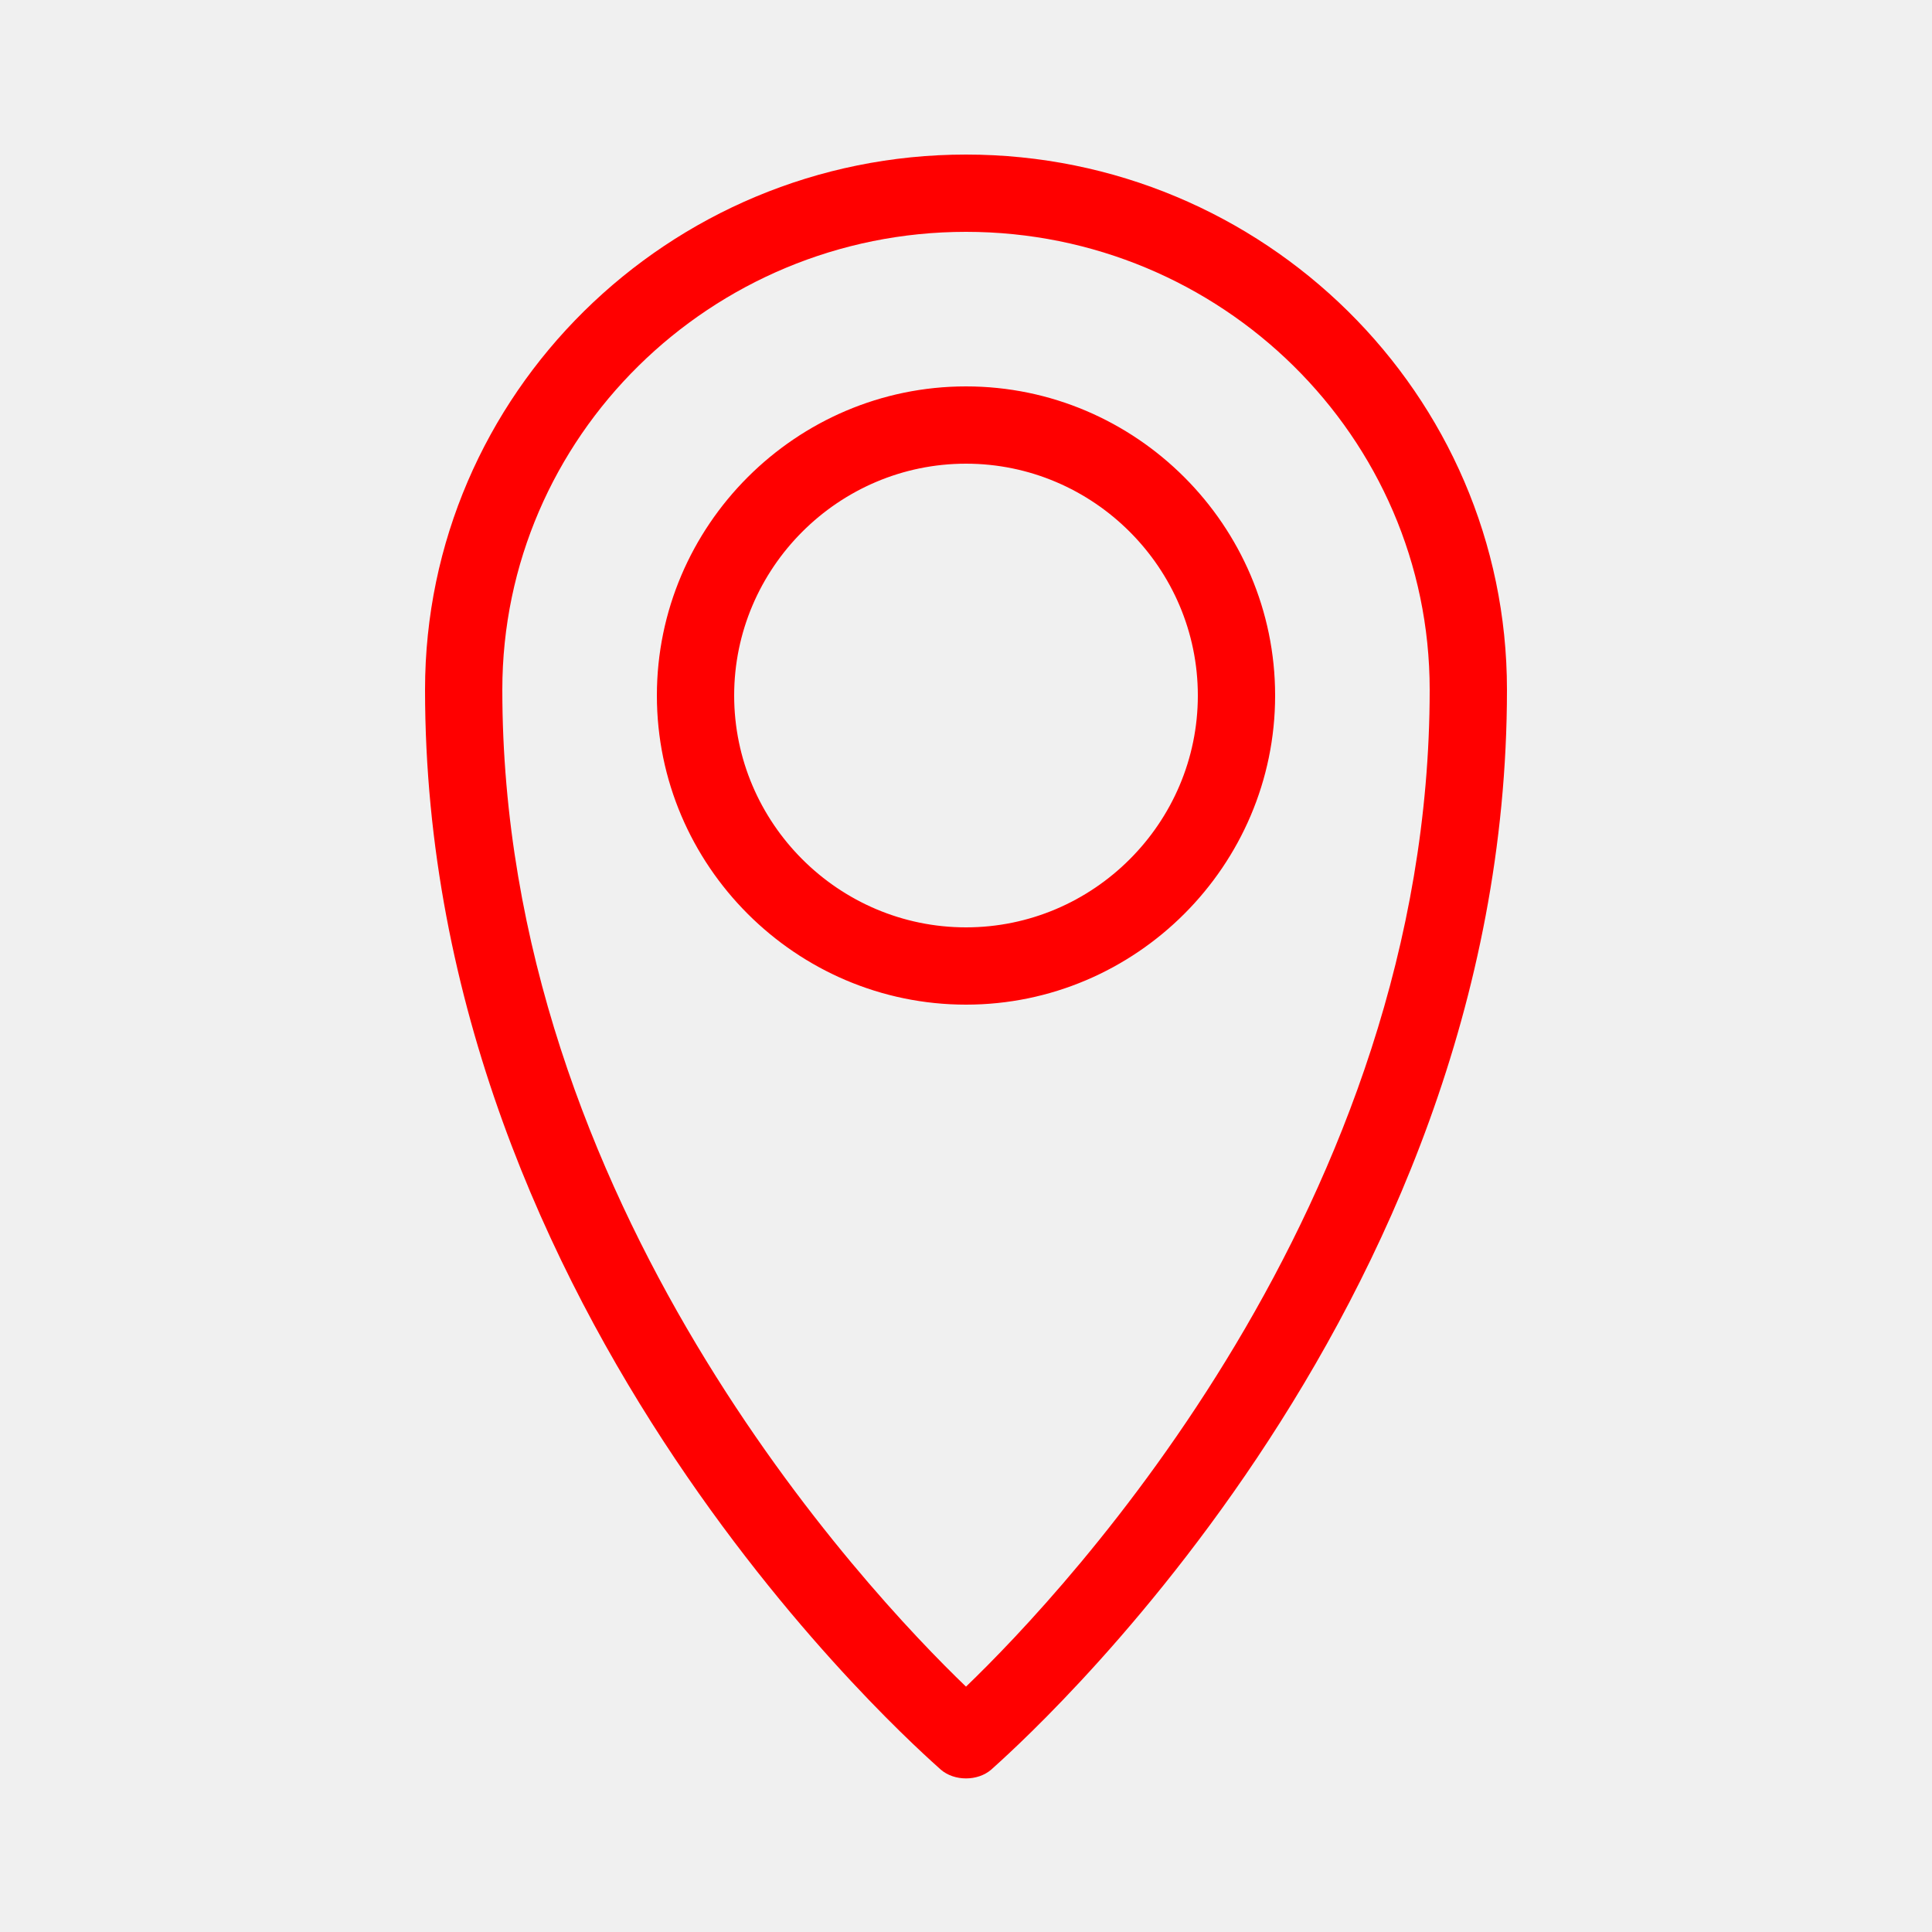
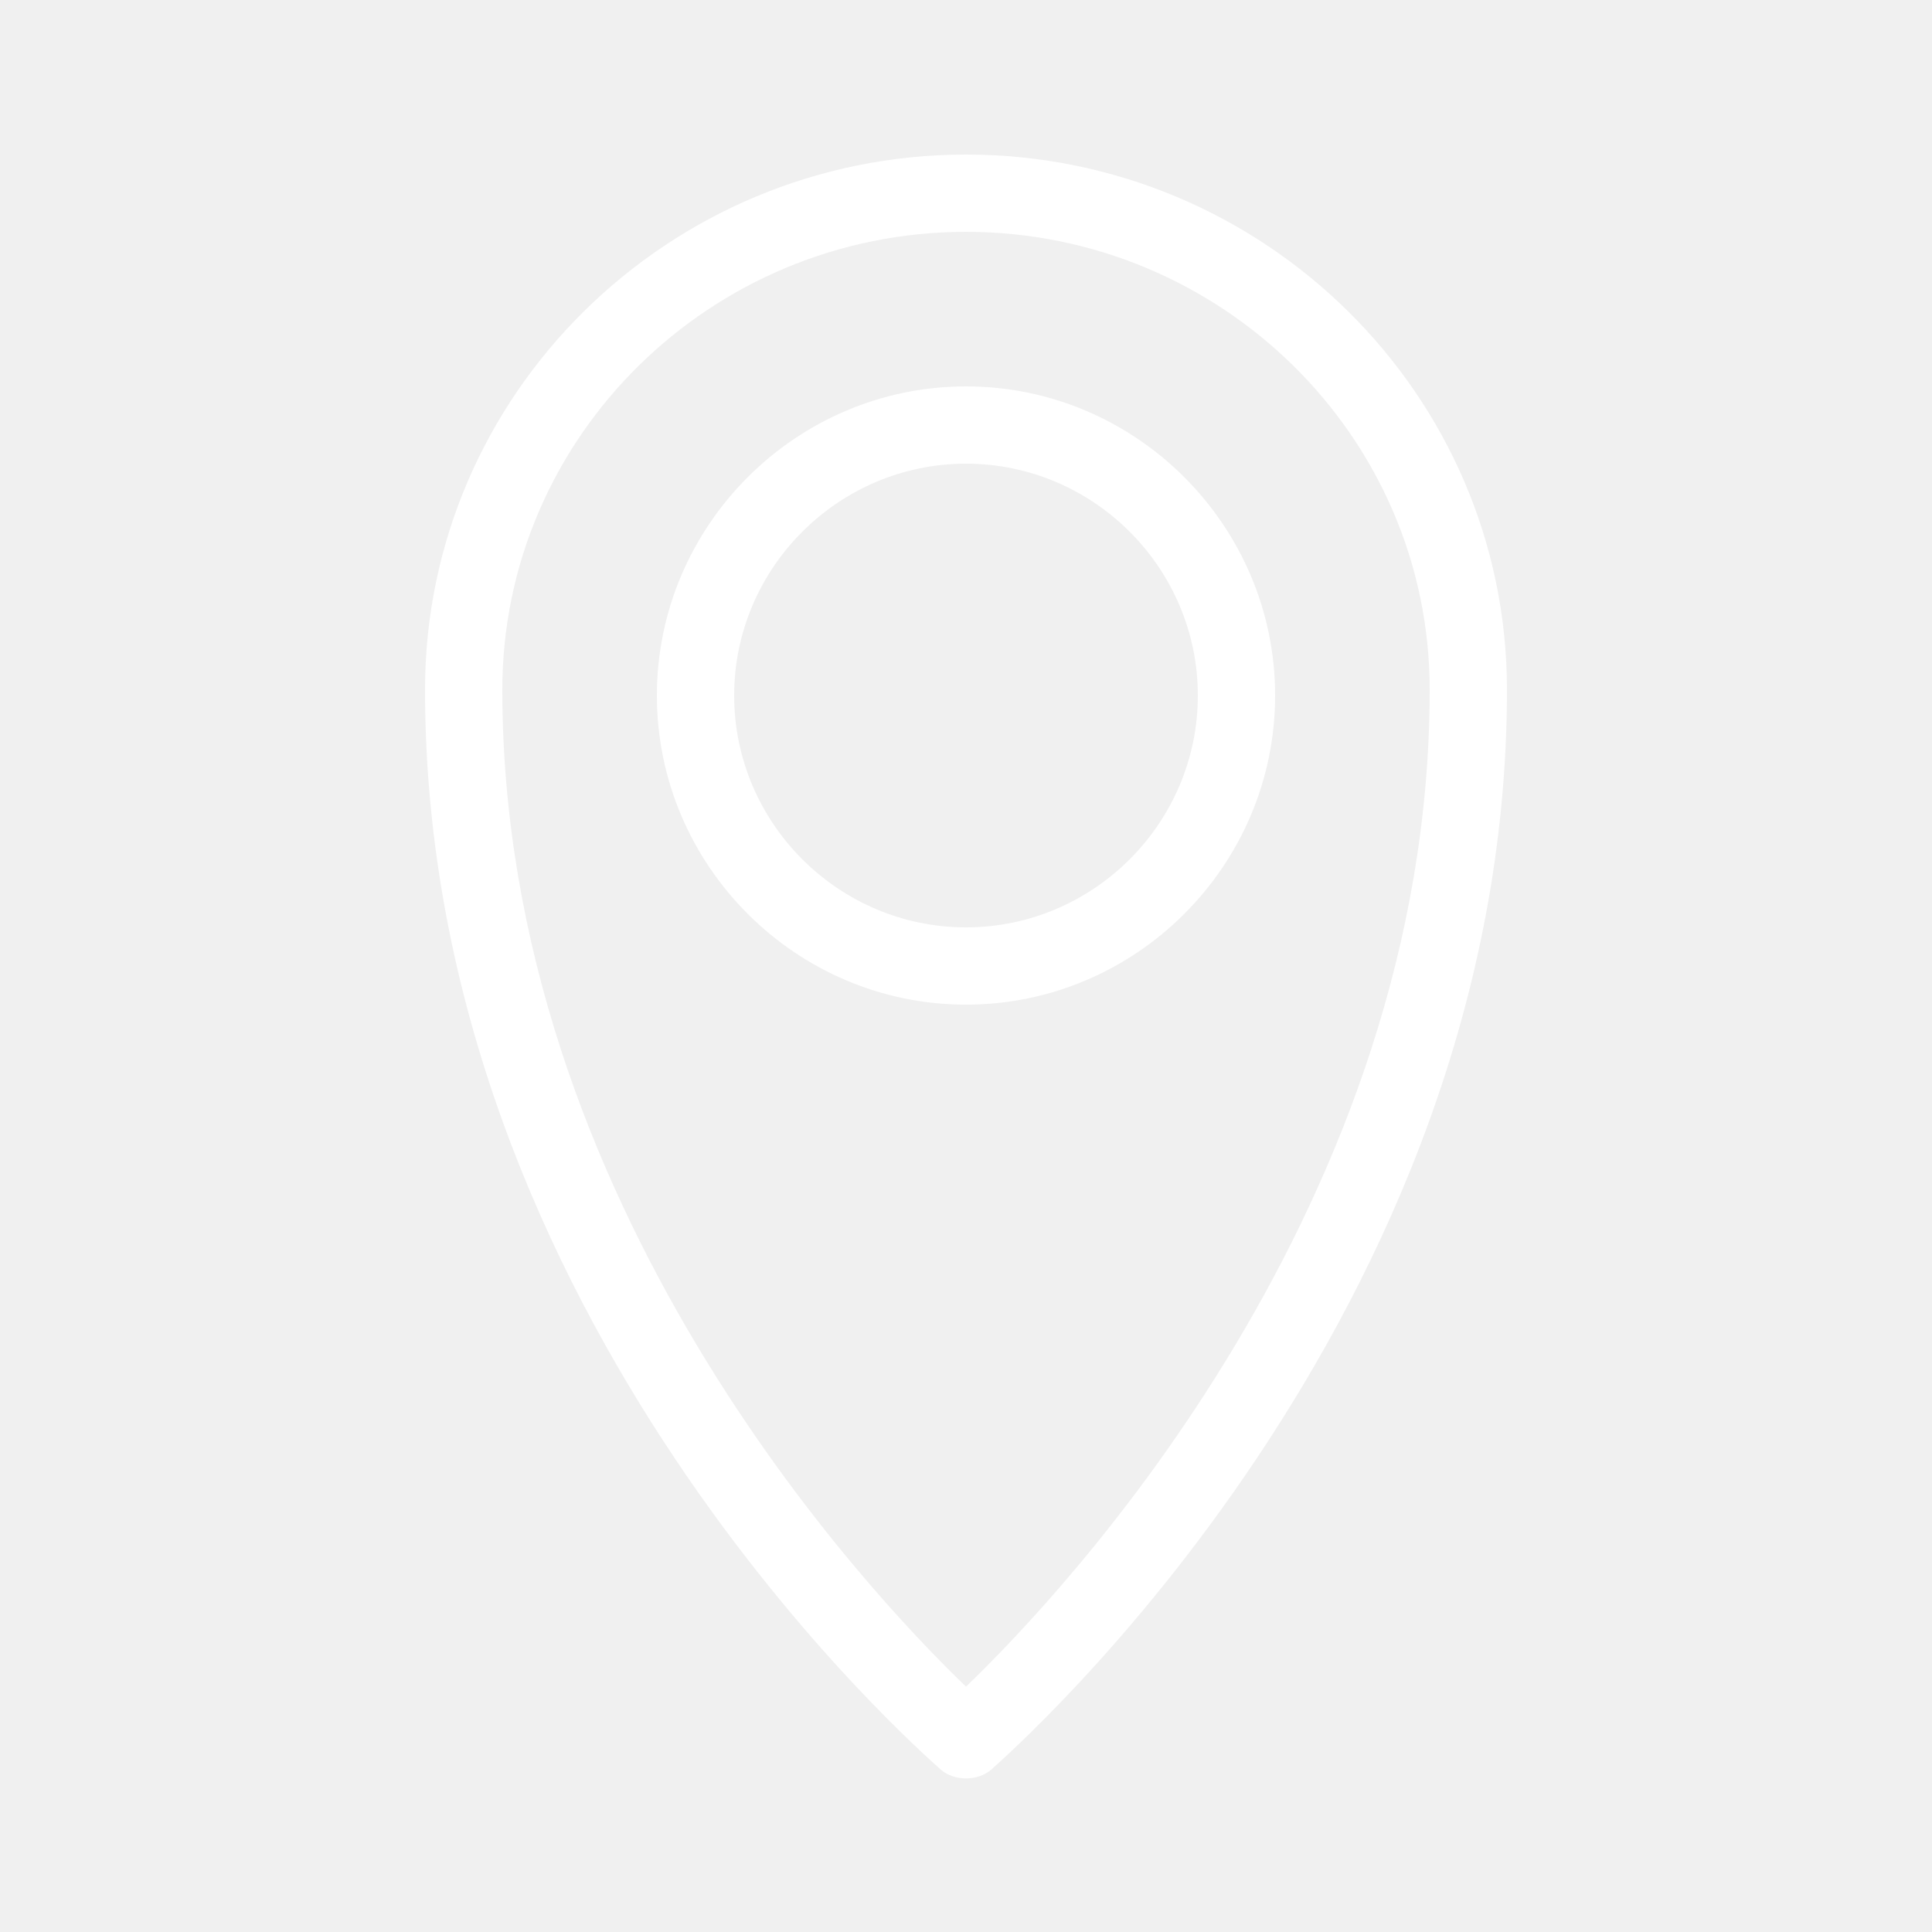
<svg xmlns="http://www.w3.org/2000/svg" viewBox="0 0 100 100">
-   <path fill="#FF0000" d="M50 8C34.6 8 22 20.4 22 35.7c0 32.6 25.6 54.9 26.7 55.9.7.6 1.9.6 2.6 0 1.1-1 26.7-23.4 26.7-55.9C78 20.4 65.4 8 50 8zm0 79.3c-5.2-5-24-25-24-51.6C26 22.6 36.8 12 50 12s24 10.6 24 23.7c0 26.6-18.8 46.6-24 51.6zM50 20c-8.8 0-16 7.2-16 16s7.2 16 16 16 16-7.2 16-16-7.2-16-16-16zm0 28c-6.6 0-12-5.4-12-12s5.4-12 12-12 12 5.4 12 12-5.4 12-12 12z" class="color000000 svgShape" />
+   <path fill="#fff" d="M50 8C34.6 8 22 20.4 22 35.7c0 32.6 25.6 54.9 26.7 55.9.7.6 1.9.6 2.6 0 1.1-1 26.7-23.4 26.7-55.9C78 20.4 65.4 8 50 8zm0 79.3c-5.2-5-24-25-24-51.6C26 22.6 36.8 12 50 12s24 10.6 24 23.7c0 26.6-18.8 46.6-24 51.6zM50 20c-8.8 0-16 7.2-16 16s7.2 16 16 16 16-7.2 16-16-7.2-16-16-16zm0 28c-6.6 0-12-5.4-12-12s5.4-12 12-12 12 5.4 12 12-5.4 12-12 12z" class="color000000 svgShape" />
  <path fill="#8526fe" d="M1644-370v1684H-140V-370h1784m8-8H-148v1700h1800V-378z" class="color0000ff svgShape" />
</svg>
